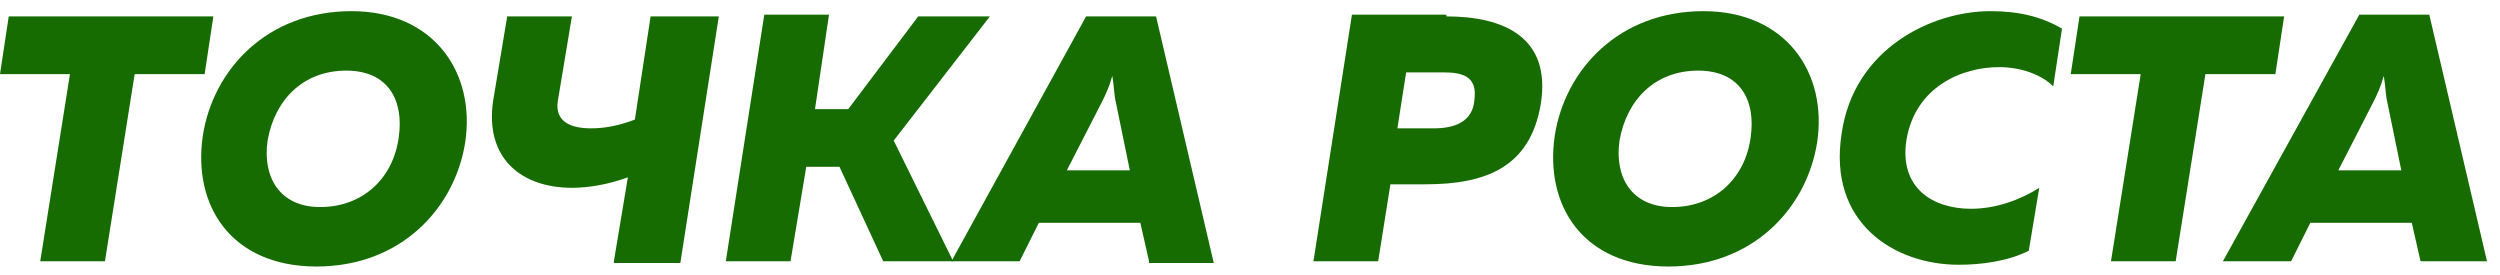
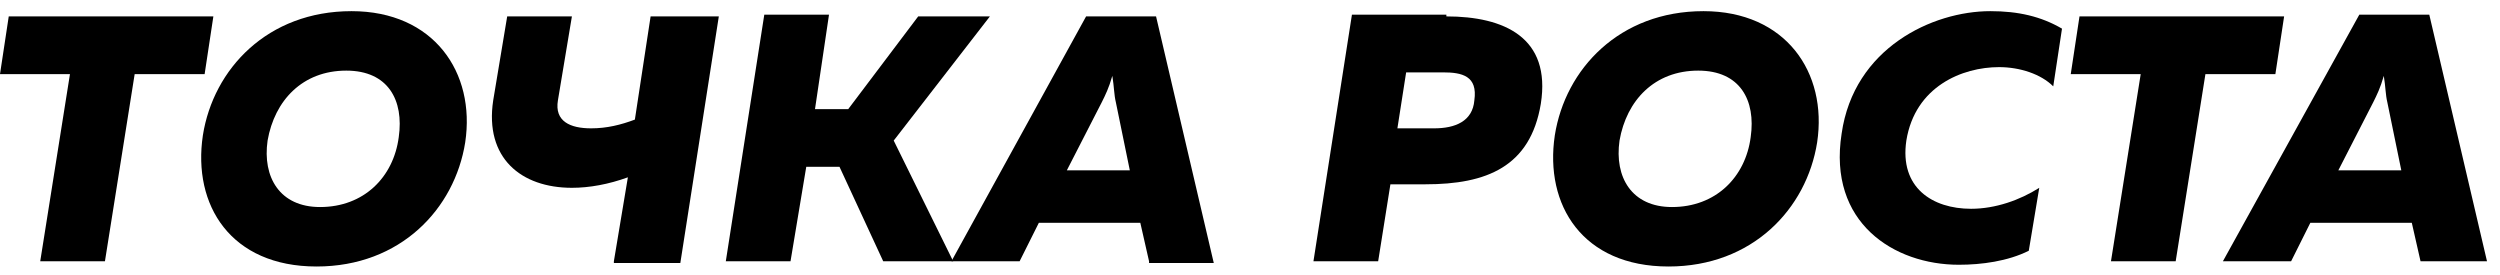
- <svg xmlns="http://www.w3.org/2000/svg" width="173" height="19" viewBox="0 0 173 19" fill="none">
-   <path d="M14.765 1.135L14.16 5.129H9.319L7.262 18.079H2.784L4.841 5.129H0L0.605 1.135H14.765Z" fill="#166C00" />
-   <path d="M21.906 18.442C15.976 18.442 13.313 14.206 14.039 9.365C14.765 4.766 18.517 0.772 24.326 0.772C30.015 0.772 32.919 5.008 32.193 9.849C31.467 14.448 27.715 18.442 21.906 18.442ZM22.148 14.327C25.174 14.327 27.231 12.27 27.594 9.486C27.957 6.945 26.868 4.887 23.963 4.887C20.938 4.887 19.001 6.945 18.517 9.728C18.154 12.27 19.364 14.327 22.148 14.327Z" fill="#166C00" />
-   <path d="M42.48 18.079L43.449 12.27C42.117 12.754 40.786 12.996 39.576 12.996C36.066 12.996 33.524 10.938 34.13 6.945L35.098 1.135H39.576L38.608 6.945C38.365 8.397 39.455 8.881 40.907 8.881C41.996 8.881 42.965 8.639 43.933 8.276L45.022 1.135H49.742L47.079 18.2H42.48V18.079Z" fill="#166C00" />
-   <path d="M68.501 1.135L61.845 9.728L65.96 18.079H61.118L58.093 11.543H55.793L54.704 18.079H50.226L52.889 1.014H57.367L56.398 7.55H58.698L63.539 1.135H68.501Z" fill="#166C00" />
-   <path d="M79.514 18.079L78.909 15.416H71.89L70.558 18.079H65.838L75.158 1.135H79.999L83.993 18.2H79.514V18.079ZM73.826 11.786H78.183L77.215 7.066C77.094 6.581 77.094 5.976 76.973 5.25C76.731 6.097 76.489 6.581 76.247 7.066L73.826 11.786Z" fill="#166C00" />
-   <path d="M100.089 1.135C104.083 1.135 107.351 2.588 106.624 7.187C105.898 11.543 102.873 12.754 98.637 12.754H96.216L95.369 18.079H90.891L93.554 1.014H100.089V1.135ZM99.847 5.008H97.305L96.7 8.881H99.242C100.694 8.881 101.904 8.397 102.025 6.944C102.267 5.25 101.178 5.008 99.847 5.008Z" fill="#166C00" />
-   <path d="M115.459 18.442C109.529 18.442 106.867 14.206 107.593 9.365C108.319 4.766 112.071 0.772 117.88 0.772C123.568 0.772 126.473 5.008 125.747 9.849C125.021 14.448 121.269 18.442 115.459 18.442ZM115.701 14.327C118.727 14.327 120.785 12.27 121.148 9.486C121.511 6.945 120.422 4.887 117.517 4.887C114.491 4.887 112.555 6.945 112.071 9.728C111.708 12.27 112.918 14.327 115.701 14.327Z" fill="#166C00" />
-   <path d="M137.728 0.772C139.665 0.772 141.238 1.135 142.69 1.982L142.085 5.976C141.238 5.129 139.786 4.645 138.333 4.645C135.792 4.645 132.524 5.976 131.919 9.728C131.435 12.996 133.734 14.448 136.397 14.448C138.091 14.448 139.786 13.843 141.117 12.996L140.391 17.353C138.939 18.079 137.123 18.321 135.55 18.321C131.072 18.321 126.473 15.416 127.441 9.244C128.288 3.314 133.734 0.772 137.728 0.772Z" fill="#166C00" />
-   <path d="M158.061 1.135L157.456 5.129H152.615L150.557 18.079H146.079L148.137 5.129H143.296L143.901 1.135H158.061Z" fill="#166C00" />
-   <path d="M167.501 18.079L166.896 15.416H159.876L158.545 18.079H153.825L163.265 1.014H168.106L172.1 18.079H167.501ZM161.813 11.786H166.17L165.201 7.066C165.08 6.581 165.08 5.976 164.959 5.25C164.717 6.097 164.475 6.581 164.233 7.066L161.813 11.786Z" fill="#166C00" />
+ <svg xmlns="http://www.w3.org/2000/svg" width="173" height="19" viewBox="0 0 173 19">
+   <path d="M14.765 1.135L14.16 5.129H9.319L7.262 18.079H2.784L4.841 5.129H0L0.605 1.135H14.765Z" />
+   <path d="M21.906 18.442C15.976 18.442 13.313 14.206 14.039 9.365C14.765 4.766 18.517 0.772 24.326 0.772C30.015 0.772 32.919 5.008 32.193 9.849C31.467 14.448 27.715 18.442 21.906 18.442ZM22.148 14.327C25.174 14.327 27.231 12.27 27.594 9.486C27.957 6.945 26.868 4.887 23.963 4.887C20.938 4.887 19.001 6.945 18.517 9.728C18.154 12.27 19.364 14.327 22.148 14.327Z" />
+   <path d="M42.48 18.079L43.449 12.27C42.117 12.754 40.786 12.996 39.576 12.996C36.066 12.996 33.524 10.938 34.13 6.945L35.098 1.135H39.576L38.608 6.945C38.365 8.397 39.455 8.881 40.907 8.881C41.996 8.881 42.965 8.639 43.933 8.276L45.022 1.135H49.742L47.079 18.2H42.48V18.079Z" />
+   <path d="M68.501 1.135L61.845 9.728L65.96 18.079H61.118L58.093 11.543H55.793L54.704 18.079H50.226L52.889 1.014H57.367L56.398 7.55H58.698L63.539 1.135H68.501Z" />
+   <path d="M79.514 18.079L78.909 15.416H71.89L70.558 18.079H65.838L75.158 1.135H79.999L83.993 18.2H79.514V18.079ZM73.826 11.786H78.183L77.215 7.066C77.094 6.581 77.094 5.976 76.973 5.25C76.731 6.097 76.489 6.581 76.247 7.066L73.826 11.786Z" />
+   <path d="M100.089 1.135C104.083 1.135 107.351 2.588 106.624 7.187C105.898 11.543 102.873 12.754 98.637 12.754H96.216L95.369 18.079H90.891L93.554 1.014H100.089V1.135ZM99.847 5.008H97.305L96.7 8.881H99.242C100.694 8.881 101.904 8.397 102.025 6.944C102.267 5.25 101.178 5.008 99.847 5.008Z" />
+   <path d="M115.459 18.442C109.529 18.442 106.867 14.206 107.593 9.365C108.319 4.766 112.071 0.772 117.88 0.772C123.568 0.772 126.473 5.008 125.747 9.849C125.021 14.448 121.269 18.442 115.459 18.442ZM115.701 14.327C118.727 14.327 120.785 12.27 121.148 9.486C121.511 6.945 120.422 4.887 117.517 4.887C114.491 4.887 112.555 6.945 112.071 9.728C111.708 12.27 112.918 14.327 115.701 14.327Z" />
+   <path d="M137.728 0.772C139.665 0.772 141.238 1.135 142.69 1.982L142.085 5.976C141.238 5.129 139.786 4.645 138.333 4.645C135.792 4.645 132.524 5.976 131.919 9.728C131.435 12.996 133.734 14.448 136.397 14.448C138.091 14.448 139.786 13.843 141.117 12.996L140.391 17.353C138.939 18.079 137.123 18.321 135.55 18.321C131.072 18.321 126.473 15.416 127.441 9.244C128.288 3.314 133.734 0.772 137.728 0.772Z" />
+   <path d="M158.061 1.135L157.456 5.129H152.615L150.557 18.079H146.079L148.137 5.129H143.296L143.901 1.135H158.061Z" />
+   <path d="M167.501 18.079L166.896 15.416H159.876L158.545 18.079H153.825L163.265 1.014H168.106L172.1 18.079H167.501ZM161.813 11.786H166.17L165.201 7.066C165.08 6.581 165.08 5.976 164.959 5.25C164.717 6.097 164.475 6.581 164.233 7.066L161.813 11.786Z" />
</svg>
